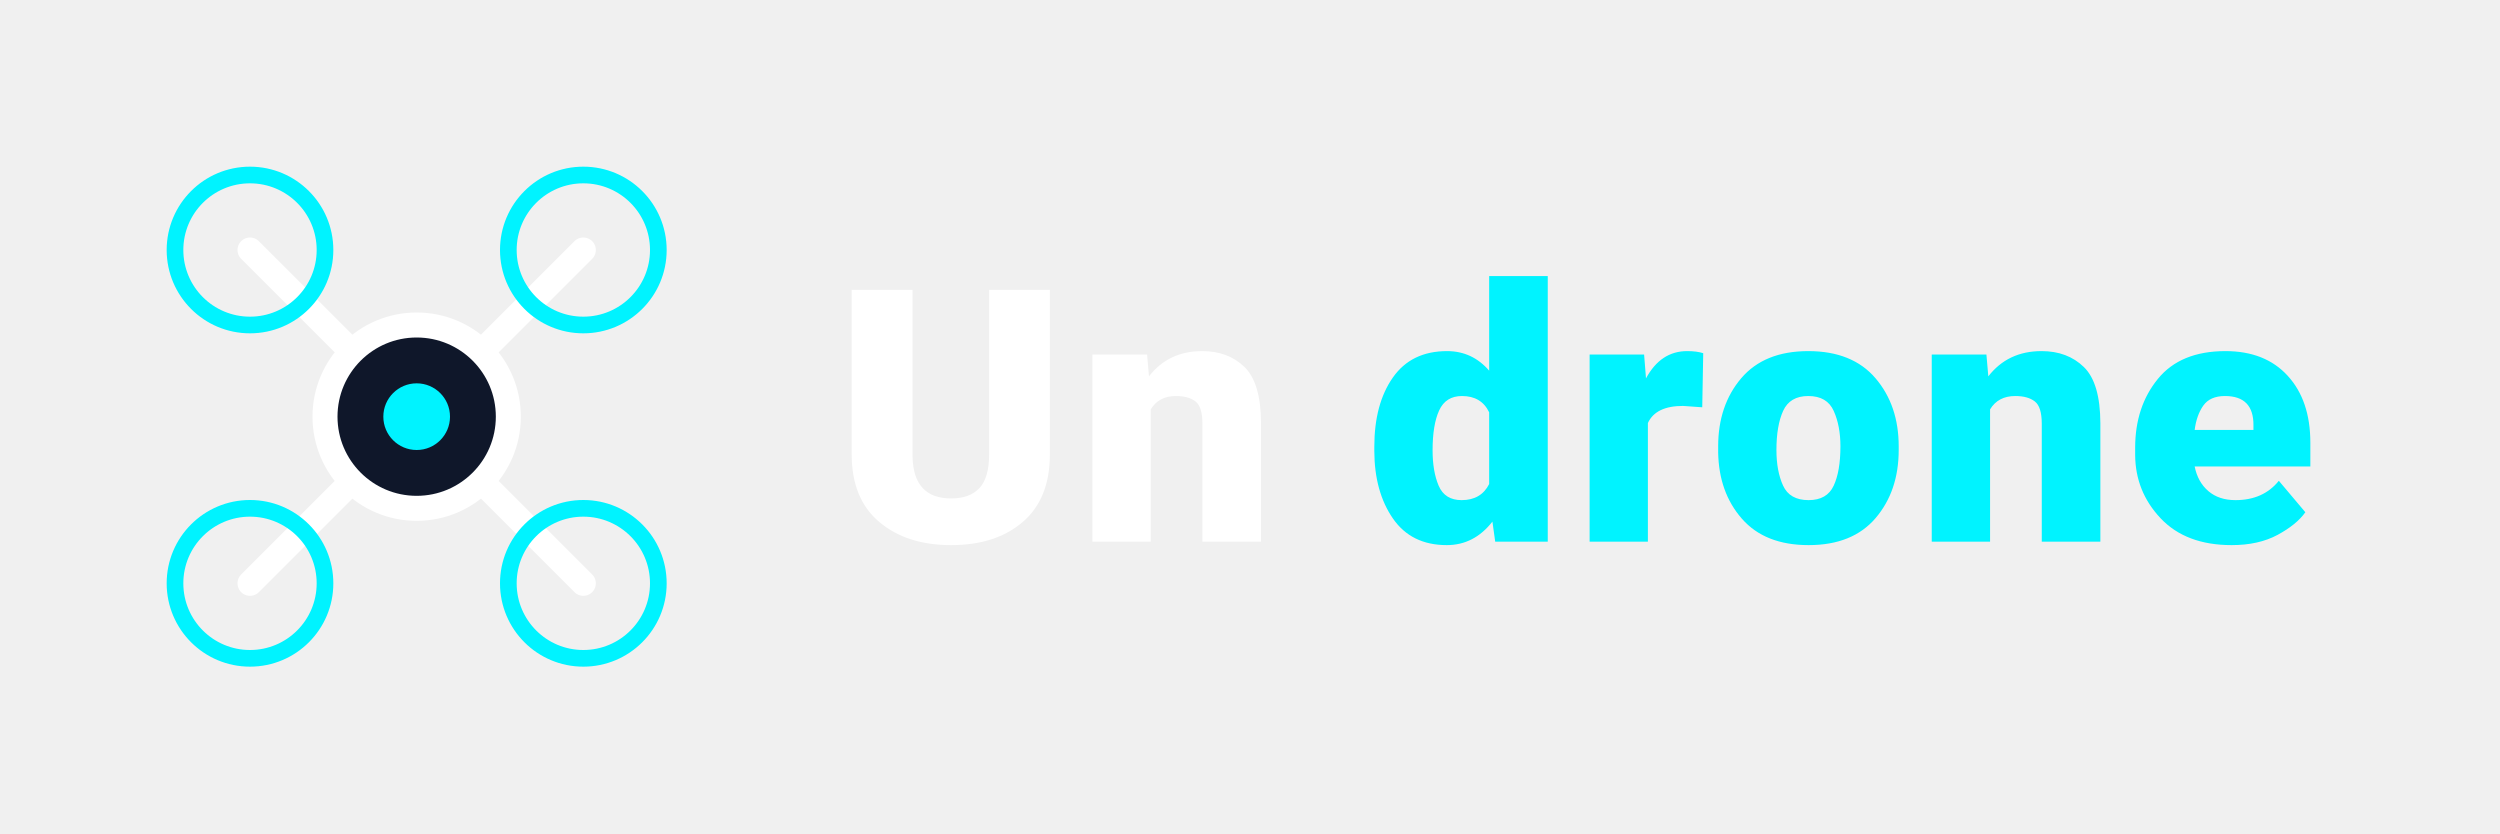
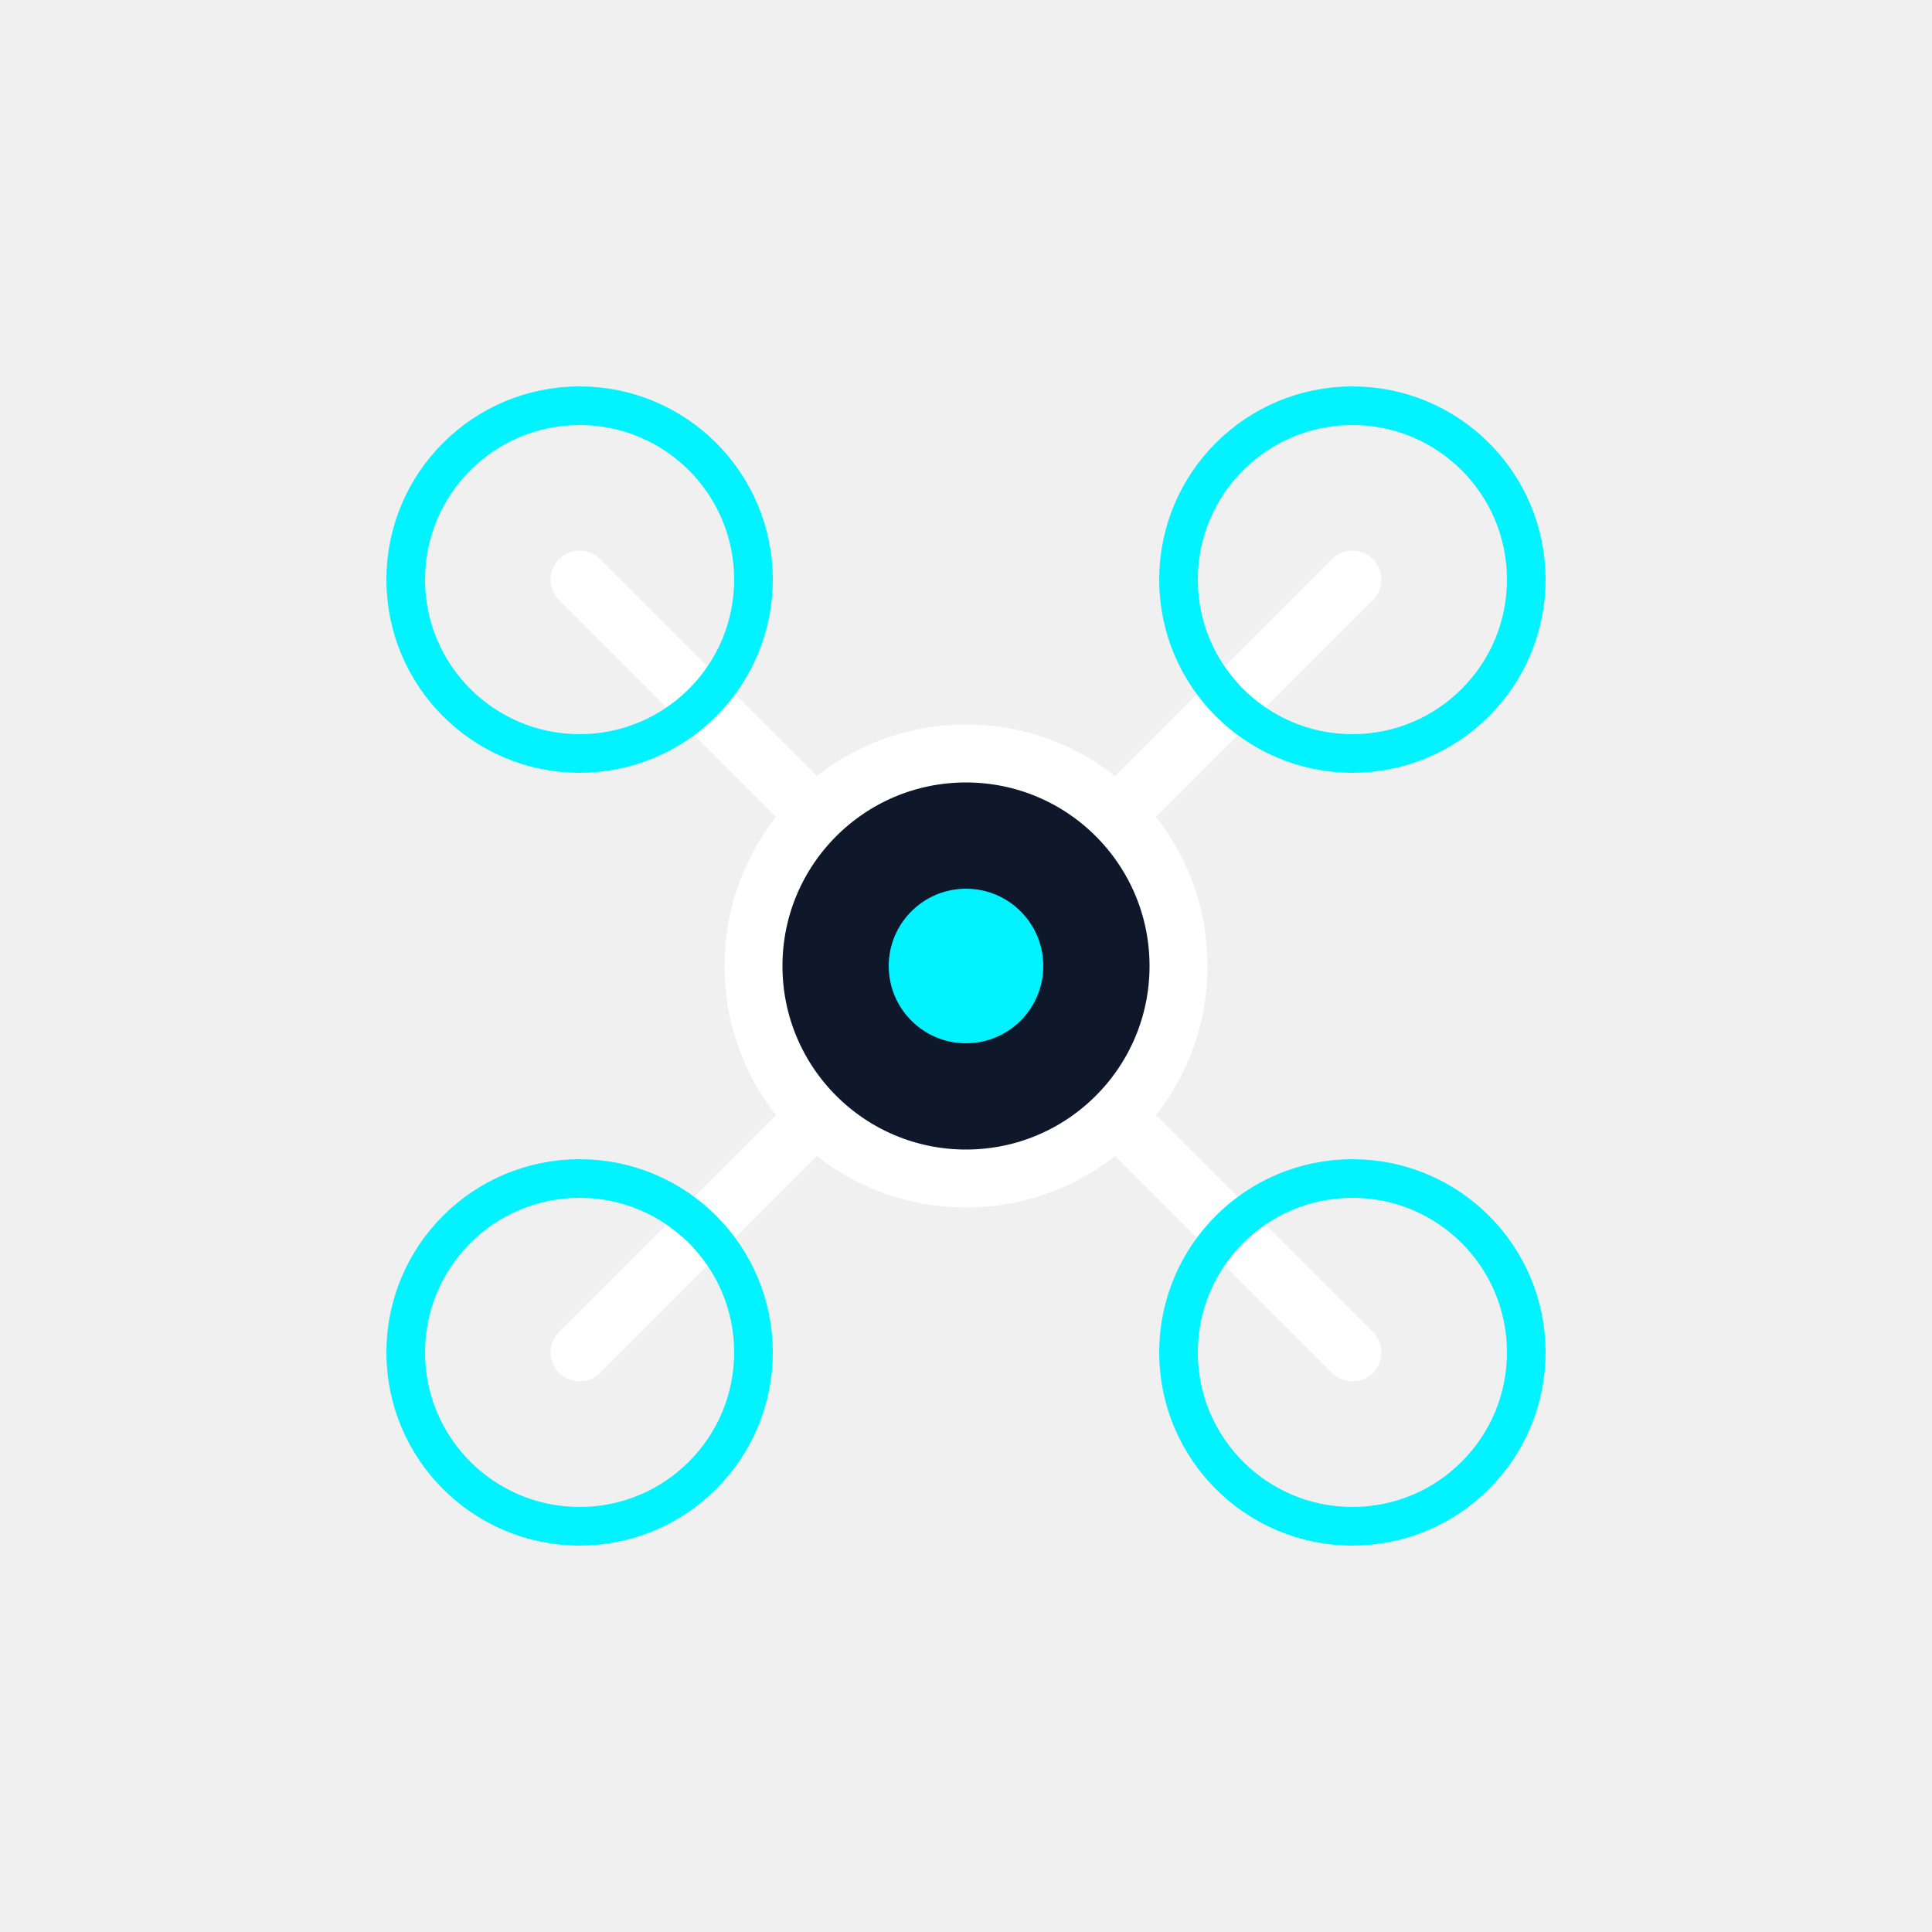
- <svg xmlns="http://www.w3.org/2000/svg" viewBox="0 0 600 200" width="100%" height="100%">
+ <svg xmlns="http://www.w3.org/2000/svg" viewBox="0 0 200 200" width="100%" height="100%">
  <g stroke="#ffffff" stroke-width="6" stroke-linecap="round" fill="none">
    <line x1="60" y1="60" x2="140" y2="140" />
    <line x1="140" y1="60" x2="60" y2="140" />
    <circle cx="60" cy="60" r="18" stroke="#00f3ff" stroke-width="4" fill="none" />
    <circle cx="140" cy="60" r="18" stroke="#00f3ff" stroke-width="4" fill="none" />
    <circle cx="60" cy="140" r="18" stroke="#00f3ff" stroke-width="4" fill="none" />
    <circle cx="140" cy="140" r="18" stroke="#00f3ff" stroke-width="4" fill="none" />
    <circle cx="100" cy="100" r="22" stroke="#ffffff" stroke-width="6" fill="#0f172a" />
    <circle cx="100" cy="100" r="8" fill="#00f3ff" stroke="none" />
  </g>
-   <text x="200" y="130" font-family="'Segoe UI', -apple-system, Roboto, sans-serif" font-size="85" font-weight="900" letter-spacing="2">
-     <tspan fill="#ffffff">Un</tspan>
-     <tspan fill="#00f3ff">drone</tspan>
-   </text>
</svg>
